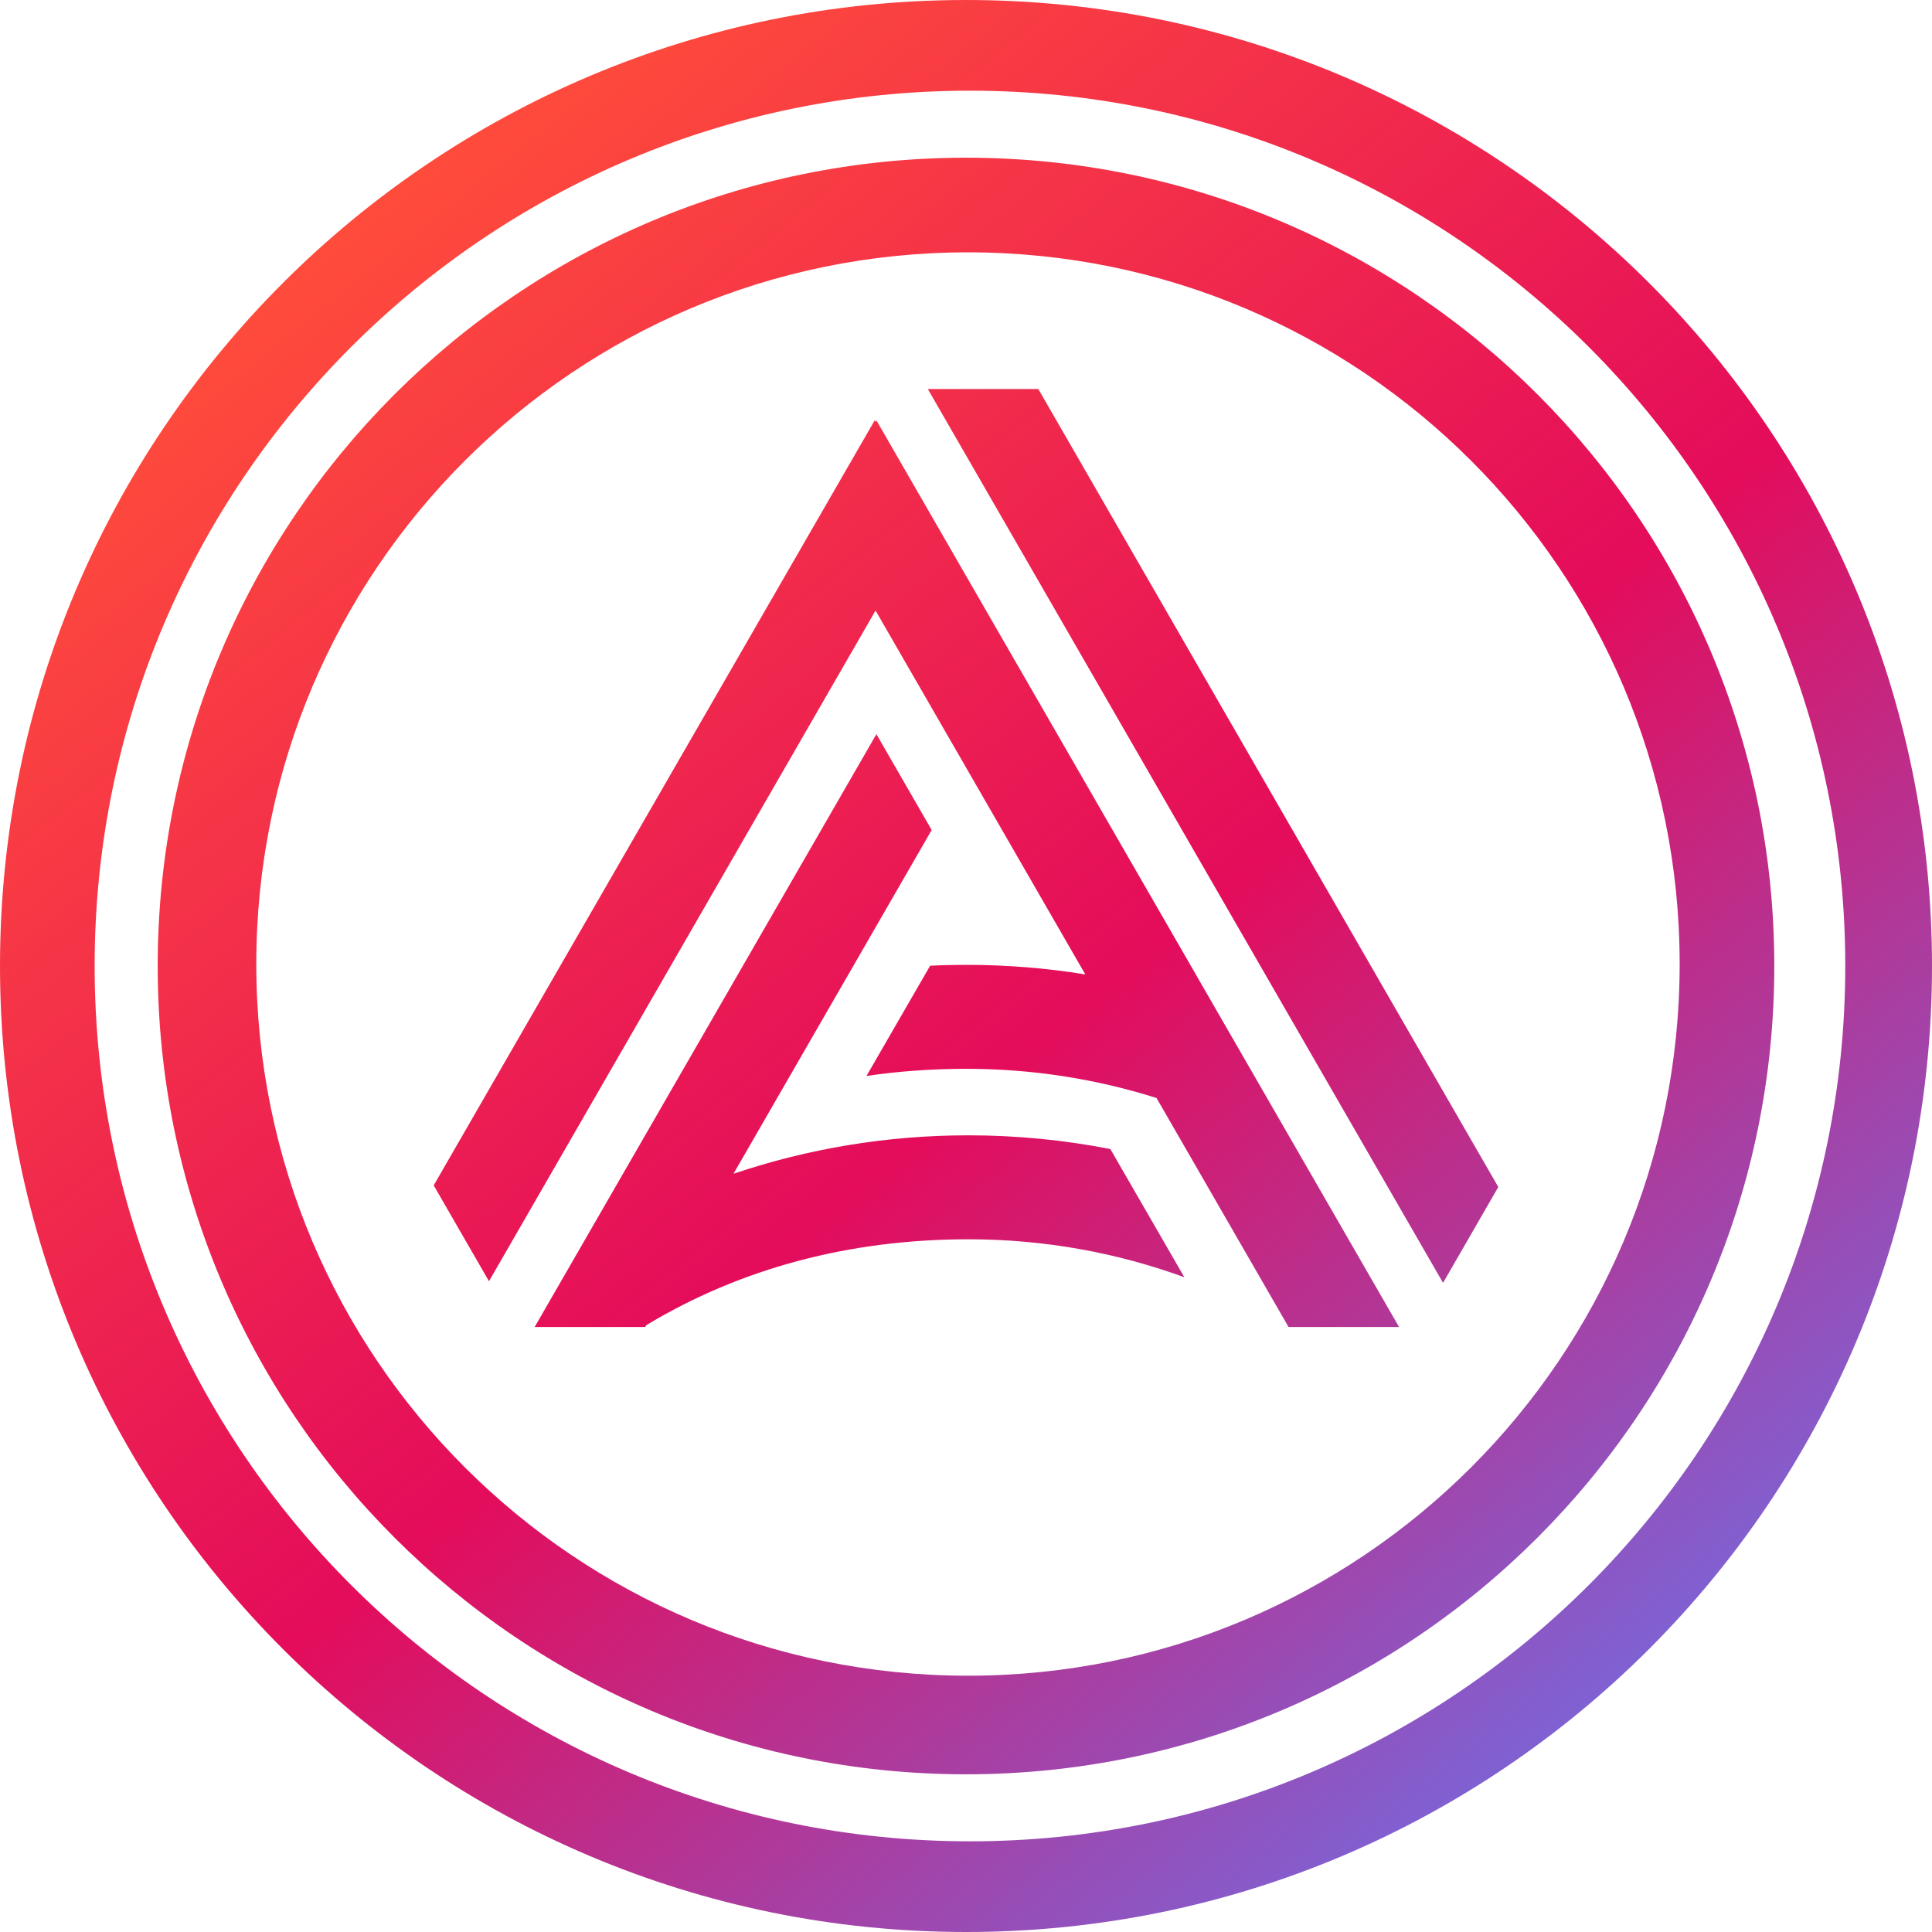
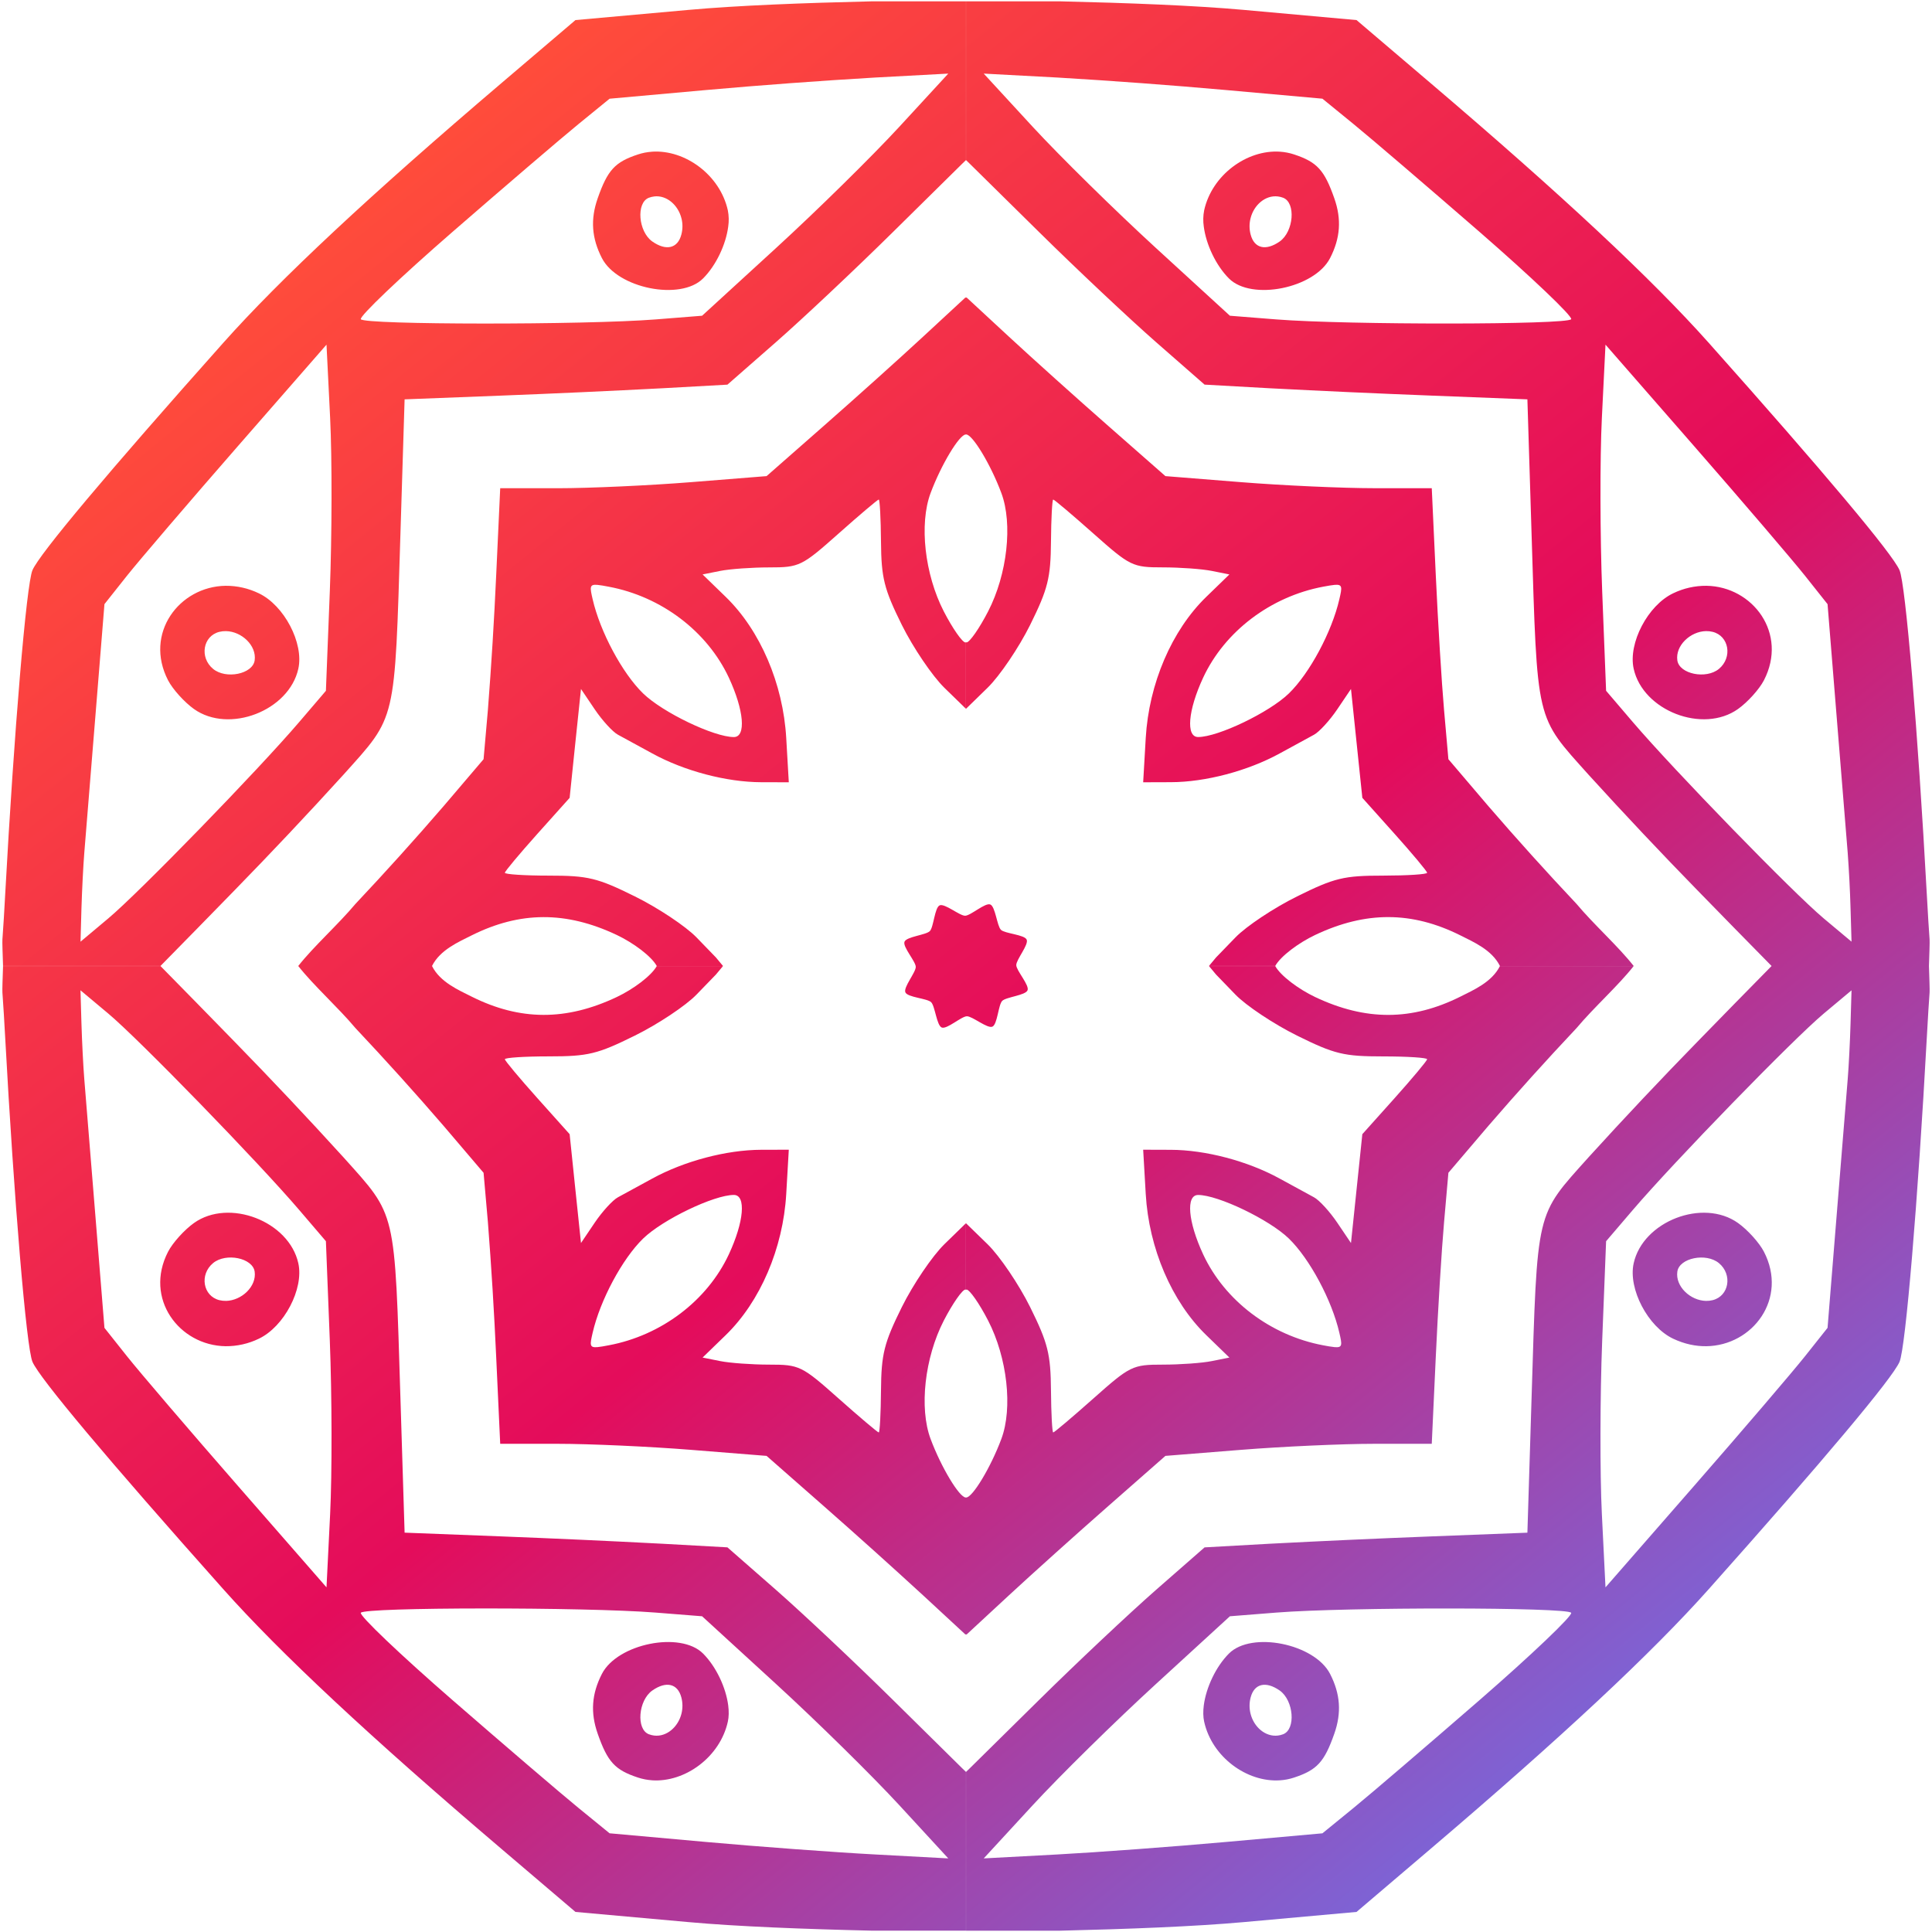
- <svg xmlns="http://www.w3.org/2000/svg" width="64" height="64" viewBox="0 0 64 64" fill="none">
-   <rect width="64" height="64" fill="white" />
-   <path fill-rule="evenodd" clip-rule="evenodd" d="M32 64C49.673 64 64 49.673 64 32C64 14.327 49.673 0 32 0C14.327 0 0 14.327 0 32C0 49.673 14.327 64 32 64ZM32.131 60.996C48.145 60.996 61.127 48.014 61.127 32C61.127 15.986 48.145 3.004 32.131 3.004C16.117 3.004 3.135 15.986 3.135 32C3.135 48.014 16.117 60.996 32.131 60.996ZM32 58.776C46.788 58.776 58.776 46.788 58.776 32C58.776 17.212 46.788 5.224 32 5.224C17.212 5.224 5.224 17.212 5.224 32C5.224 46.788 17.212 58.776 32 58.776ZM32.065 55.51C45.086 55.51 55.641 44.955 55.641 31.935C55.641 18.914 45.086 8.359 32.065 8.359C19.045 8.359 8.49 18.914 8.49 31.935C8.49 44.955 19.045 55.51 32.065 55.51ZM30.735 12.887L47.803 42.496L49.633 39.321L34.395 12.887H30.735V12.887ZM14.367 39.267L28.975 13.925L29.006 13.977L29.034 13.928L46.346 43.959H42.685L38.312 36.373C36.324 35.744 34.209 35.406 32.014 35.406C30.882 35.406 29.778 35.484 28.704 35.642L30.812 31.991C31.21 31.971 31.611 31.962 32.014 31.962C33.355 31.962 34.67 32.07 35.952 32.279L29.004 20.225L16.198 42.442L14.367 39.267ZM24.298 38.882L30.863 27.495L29.032 24.32L17.711 43.959H21.372L21.407 43.899C24.546 42.009 28.149 41.053 32.082 41.053C34.594 41.053 37.003 41.497 39.233 42.31L36.781 38.063C35.233 37.761 33.66 37.609 32.082 37.609C29.36 37.609 26.742 38.057 24.298 38.882Z" fill="url(#gradient_0)" />
+ <svg xmlns="http://www.w3.org/2000/svg" width="64" height="64" fill="none">
  <defs>
-     <linearGradient id="gradient_0" x1="60.408" y1="64" x2="13.192" y2="5.682" gradientUnits="userSpaceOnUse">
-       <stop stop-color="#5A81FF" />
-       <stop offset="0.524" stop-color="#E40C5B" />
-       <stop offset="1" stop-color="#FF4C3B" />
+     <linearGradient id="a" x1="60.408" x2="13.192" y1="64" y2="5.682" gradientUnits="userSpaceOnUse">
+       <stop stop-color="#5A81FF" offset="0" />
+       <stop stop-color="#E40C5B" offset=".524" />
+       <stop stop-color="#FF4C3B" offset="1" />
    </linearGradient>
  </defs>
+   <path fill="#fff" d="M0 0h64v64H0z" />
+   <path fill="url(#a)" fill-rule="evenodd" clip-rule="evenodd" d="M28.895.044c-2.271.053-4.46.137-6.088.284l-3.744.337-2.438 2.076c-4.366 3.718-7.34 6.495-9.237 8.625-3.821 4.289-6.078 6.978-6.313 7.523-.2.467-.608 5.315-.905 10.772a74.3 74.3 0 01-.09 1.46c-.007.082.008.503.021.88h5.213c.814-.825 1.622-1.655 2.432-2.484a149.3 149.3 0 003.628-3.85c1.77-1.977 1.695-1.658 1.892-8.016l.137-4.422 3.202-.124a399.6 399.6 0 005.347-.244l2.145-.119 1.602-1.403c.881-.772 2.63-2.417 3.886-3.657l2.284-2.253.13-.126V.044zm2.518 2.394L29.79 4.201c-.893.97-2.727 2.774-4.077 4.01l-2.455 2.248-1.538.122c-2.344.186-9.65.181-9.767-.006-.056-.091 1.309-1.392 3.033-2.89 1.725-1.499 3.601-3.105 4.171-3.57l1.036-.845 3.179-.286a189.92 189.92 0 015.61-.415zm-9.815 2.588a1.85 1.85 0 00-.464.09c-.763.251-1.007.517-1.335 1.454-.244.695-.2 1.318.14 1.98.514 1.002 2.603 1.423 3.35.675.436-.436.758-1.13.834-1.718a1.589 1.589 0 00-.012-.537c-.257-1.171-1.415-2.019-2.513-1.945zm.074 1.481c.412-.047.791.283.902.725.043.168.046.352-.003.538-.12.46-.503.551-.962.23-.466-.327-.542-1.285-.115-1.449a.726.726 0 01.178-.043zm10.312 3.345l-1.405 1.3c-.773.716-2.256 2.048-3.295 2.96l-1.89 1.66-2.503.2c-1.376.11-3.361.201-4.411.201h-1.91l-.132 2.857a138.682 138.682 0 01-.276 4.489l-.143 1.631-1.323 1.553a99.972 99.972 0 01-2.92 3.239c-.574.685-1.39 1.413-1.896 2.058h4.431c.266-.536.884-.798 1.31-1.013 1.607-.803 3.134-.808 4.81-.015.553.262 1.148.705 1.326 1.029h2.195l-.236-.284-.644-.665c-.354-.366-1.271-.977-2.038-1.356-1.247-.617-1.55-.69-2.856-.69-.803 0-1.458-.043-1.454-.095.004-.051.488-.63 1.076-1.287l1.07-1.194.187-1.804.189-1.803.454.673c.25.37.597.75.771.843l1.137.62c1.059.581 2.457.95 3.608.953l.914.002-.085-1.466c-.104-1.8-.862-3.567-2.005-4.676l-.766-.743.584-.117c.322-.064 1.052-.116 1.622-.116 1.003 0 1.08-.038 2.302-1.124.696-.619 1.293-1.124 1.328-1.124.034 0 .068.626.074 1.39.01 1.209.1 1.57.69 2.763.375.755 1.01 1.692 1.41 2.083l.714.695v-2.207c-.004 0-.012.011-.015.011-.103 0-.426-.463-.718-1.028-.634-1.23-.82-2.899-.438-3.922.35-.938.953-1.94 1.166-1.94.002 0 .004.004.006.004V9.866zm-21.168 1.565l.12 2.425c.066 1.333.061 3.913-.01 5.733l-.13 3.309-.879 1.028c-1.372 1.606-5.314 5.661-6.332 6.513l-.918.77.031-1.095c.018-.603.06-1.432.094-1.844l.365-4.496.303-3.747.743-.937c.41-.515 2.064-2.449 3.678-4.298zm8.977 7.958c.09.008.213.03.375.061 1.741.327 3.259 1.477 3.976 3.012.251.54.396 1.032.426 1.388.03.357-.054.58-.26.58-.66 0-2.359-.816-3.006-1.445-.689-.669-1.424-2.041-1.672-3.121-.092-.397-.11-.5.161-.475zm-12.32.03c-1.537.022-2.708 1.579-1.905 3.132.153.295.539.723.857.95 1.162.827 3.152.058 3.458-1.337.186-.845-.471-2.098-1.308-2.495a2.482 2.482 0 00-1.103-.25zm.014 1.502c.52.01 1.019.48.949.97-.065.452-.953.634-1.378.28-.456-.377-.336-1.09.207-1.226a.839.839 0 01.222-.024zM35.105.044c2.271.053 4.46.137 6.088.283l3.744.338 2.438 2.076c4.366 3.718 7.34 6.495 9.237 8.625 3.821 4.289 6.078 6.978 6.313 7.523.2.466.608 5.315.905 10.772.03.567.071 1.223.09 1.459.007.083-.009.504-.021.88h-5.213c-.815-.824-1.622-1.655-2.432-2.483a149.3 149.3 0 01-3.628-3.85c-1.77-1.978-1.695-1.658-1.892-8.016l-.137-4.422-3.202-.125a399.6 399.6 0 01-5.347-.243l-2.145-.12-1.602-1.402c-.881-.772-2.63-2.417-3.886-3.657L32.131 5.43l-.13-.126V.044zm-2.518 2.394l1.623 1.763c.893.969 2.727 2.773 4.077 4.01l2.455 2.248 1.538.122c2.344.185 9.65.18 9.767-.007.056-.09-1.31-1.391-3.033-2.89-1.725-1.498-3.601-3.105-4.171-3.57l-1.036-.845-3.18-.285a192.777 192.777 0 00-5.609-.416zm9.815 2.587c.157.011.313.04.464.09.763.252 1.006.517 1.335 1.455.244.694.2 1.317-.14 1.979-.514 1.003-2.603 1.424-3.35.676-.436-.436-.758-1.131-.834-1.718a1.596 1.596 0 01.012-.538c.257-1.17 1.415-2.018 2.513-1.944zm-.074 1.482c-.412-.047-.792.283-.902.724a1.07 1.07 0 00.003.539c.12.46.503.55.962.23.466-.327.542-1.285.115-1.449a.726.726 0 00-.178-.044zM32.016 9.851l1.405 1.301c.773.716 2.256 2.048 3.295 2.96l1.89 1.66 2.503.2c1.376.11 3.361.2 4.411.2h1.909l.132 2.857c.072 1.572.196 3.592.275 4.49l.144 1.631 1.323 1.553a99.972 99.972 0 002.92 3.238c.574.686 1.39 1.413 1.896 2.06h-4.431c-.266-.537-.884-.8-1.31-1.015-1.608-.803-3.134-.808-4.81-.015-.553.262-1.148.706-1.326 1.03h-2.195l.236-.284.644-.665c.354-.366 1.27-.977 2.038-1.356 1.247-.618 1.55-.69 2.856-.69.803-.001 1.458-.043 1.454-.095-.004-.051-.488-.63-1.076-1.287l-1.07-1.195-.188-1.803-.188-1.803-.454.673c-.25.37-.597.749-.771.843-.174.093-.686.372-1.137.62-1.06.58-2.457.95-3.608.952l-.914.003.085-1.466c.104-1.8.862-3.567 2.005-4.676l.766-.743-.584-.117c-.322-.064-1.052-.117-1.622-.117-1.003 0-1.08-.038-2.302-1.124-.696-.618-1.293-1.123-1.328-1.123-.034 0-.068.626-.074 1.39-.01 1.208-.1 1.57-.69 2.763-.375.755-1.01 1.692-1.41 2.082L32 23.48v-2.21c.004.001.012.012.015.012.103 0 .426-.463.718-1.029.634-1.23.82-2.898.438-3.921-.35-.939-.953-1.94-1.166-1.94-.002 0-.004.004-.006.004v-4.53zm21.168 1.566l-.12 2.425c-.066 1.333-.061 3.913.01 5.733l.13 3.308.878 1.028c1.373 1.607 5.315 5.662 6.332 6.513l.92.77-.032-1.095a42.646 42.646 0 00-.094-1.844c-.034-.412-.199-2.435-.365-4.496l-.303-3.746-.744-.937c-.409-.515-2.063-2.45-3.677-4.298zm-8.977 7.958c-.09.008-.213.03-.375.06-1.741.327-3.26 1.478-3.976 3.013-.251.54-.396 1.031-.426 1.388-.03.357.053.579.26.579.66 0 2.359-.816 3.006-1.444.689-.669 1.424-2.042 1.672-3.121.092-.397.11-.5-.161-.475zm12.32.03c1.537.022 2.708 1.579 1.905 3.131-.153.296-.539.724-.857.95-1.162.828-3.152.059-3.458-1.336-.186-.846.471-2.099 1.308-2.496a2.482 2.482 0 011.103-.249zm-.014 1.501c-.52.011-1.019.482-.949.97.065.453.953.634 1.378.282.456-.379.336-1.091-.207-1.227a.838.838 0 00-.222-.025zm-27.618 43.05c-2.271-.053-4.46-.137-6.088-.284l-3.744-.337-2.438-2.076c-4.366-3.718-7.34-6.495-9.237-8.625-3.821-4.289-6.078-6.978-6.313-7.523-.2-.466-.608-5.315-.905-10.772a78.875 78.875 0 00-.09-1.46c-.007-.082.008-.503.021-.88h5.213c.815.825 1.622 1.656 2.432 2.484a149.3 149.3 0 013.628 3.85c1.77 1.978 1.695 1.658 1.892 8.016l.137 4.422 3.202.124a399.6 399.6 0 015.347.244l2.145.119 1.602 1.403c.881.772 2.63 2.417 3.886 3.657l2.284 2.253.13.126v5.259zm2.518-2.394l-1.623-1.763c-.893-.97-2.727-2.774-4.077-4.01l-2.455-2.248-1.538-.122c-2.344-.186-9.65-.181-9.767.006-.056.091 1.309 1.392 3.033 2.89 1.725 1.499 3.601 3.105 4.171 3.57l1.036.845 3.179.286c1.749.157 4.273.344 5.61.415zm-9.815-2.588a1.885 1.885 0 01-.464-.09c-.763-.251-1.007-.517-1.335-1.454-.244-.695-.2-1.318.14-1.98.514-1.002 2.603-1.423 3.35-.675.436.436.758 1.13.834 1.718.025.196.023.38-.012.537-.257 1.171-1.415 2.019-2.513 1.945zm.074-1.481c.412.047.791-.283.902-.724a1.082 1.082 0 00-.003-.539c-.12-.46-.503-.551-.962-.23-.466.327-.542 1.285-.115 1.449.06.023.119.037.178.044zm10.312-3.345l-1.405-1.3a206.045 206.045 0 00-3.295-2.96l-1.89-1.66-2.503-.2c-1.376-.11-3.361-.2-4.411-.2h-1.91l-.132-2.858a138.682 138.682 0 00-.276-4.489l-.143-1.631-1.323-1.553a99.972 99.972 0 00-2.92-3.239c-.574-.685-1.39-1.413-1.896-2.058h4.431c.266.536.884.798 1.31 1.013 1.607.804 3.134.808 4.81.015.553-.262 1.148-.705 1.326-1.028h2.195l-.236.283-.644.665c-.354.366-1.271.977-2.038 1.356-1.247.617-1.55.69-2.856.69-.803 0-1.458.043-1.454.095.004.051.488.63 1.076 1.287l1.07 1.195.187 1.803.189 1.803.454-.673c.25-.37.597-.75.771-.843.174-.093.686-.372 1.137-.62 1.06-.58 2.457-.95 3.608-.953l.914-.002-.085 1.466c-.104 1.8-.862 3.567-2.005 4.676l-.766.743.584.117c.322.064 1.052.117 1.622.117 1.003 0 1.08.037 2.302 1.124.696.618 1.293 1.123 1.328 1.123.034 0 .068-.626.074-1.39.01-1.209.1-1.57.69-2.763.375-.755 1.01-1.692 1.41-2.083l.714-.695v2.208c-.004-.002-.012-.012-.015-.012-.103 0-.426.463-.718 1.028-.634 1.23-.82 2.9-.438 3.922.35.938.953 1.94 1.166 1.94.002 0 .004-.004.006-.004v4.531zm-21.168-1.565l.12-2.425c.066-1.333.061-3.913-.01-5.733l-.13-3.309-.879-1.028c-1.372-1.606-5.314-5.661-6.331-6.513l-.92-.77.032 1.096c.018.602.06 1.431.094 1.844.034.412.199 2.435.365 4.495l.303 3.747.744.937c.409.515 2.063 2.45 3.677 4.298zm8.977-7.958c.09-.008.213-.03.375-.061 1.741-.327 3.259-1.477 3.976-3.012.251-.54.396-1.031.426-1.388.03-.357-.054-.58-.26-.58-.66 0-2.359.816-3.006 1.445-.689.669-1.424 2.041-1.672 3.121-.092.397-.11.5.161.475zm-12.32-.03c-1.537-.022-2.708-1.579-1.905-3.131.153-.296.539-.724.857-.95 1.162-.828 3.152-.059 3.458 1.336.186.845-.471 2.098-1.308 2.496a2.482 2.482 0 01-1.103.249zm.014-1.501c.52-.012 1.019-.482.949-.97-.065-.453-.953-.635-1.378-.282-.456.378-.336 1.09.207 1.227a.838.838 0 00.222.024zm27.618 20.863c2.271-.054 4.46-.138 6.088-.284l3.744-.338 2.438-2.076c4.366-3.718 7.34-6.495 9.237-8.625 3.821-4.288 6.078-6.977 6.313-7.523.2-.466.608-5.315.905-10.772.03-.566.071-1.223.09-1.459.007-.083-.009-.504-.021-.88h-5.213c-.815.824-1.622 1.655-2.432 2.483a149.3 149.3 0 00-3.628 3.85c-1.77 1.978-1.695 1.658-1.892 8.016l-.137 4.423-3.202.124a399.6 399.6 0 00-5.347.243l-2.145.12-1.602 1.402c-.881.772-2.63 2.417-3.886 3.657l-2.284 2.253-.13.126v5.26zm-2.518-2.395L34.21 59.8c.893-.97 2.727-2.774 4.077-4.01l2.455-2.249 1.538-.122c2.344-.185 9.65-.18 9.767.007.056.09-1.309 1.391-3.033 2.89-1.725 1.498-3.601 3.105-4.171 3.57l-1.036.845-3.179.285c-1.749.157-4.273.344-5.61.416zm9.815-2.587c.157-.01.313-.04.464-.09.763-.252 1.006-.517 1.335-1.455.244-.694.2-1.317-.14-1.979-.514-1.002-2.603-1.424-3.35-.676-.436.436-.758 1.131-.834 1.718-.025.196-.023.38.012.538.257 1.17 1.415 2.018 2.513 1.944zm-.074-1.482c-.412.047-.792-.283-.902-.724a1.082 1.082 0 01.003-.539c.12-.46.503-.55.962-.23.466.327.542 1.285.115 1.449a.726.726 0 01-.178.044zm-10.312-3.344l1.405-1.301c.773-.716 2.256-2.048 3.295-2.96l1.89-1.66 2.503-.2c1.376-.11 3.361-.2 4.411-.2h1.909l.132-2.857c.072-1.571.196-3.592.276-4.49l.143-1.631 1.323-1.553a99.972 99.972 0 012.92-3.238c.574-.686 1.39-1.413 1.896-2.059h-4.431c-.266.536-.884.799-1.31 1.014-1.608.803-3.134.808-4.81.015-.553-.262-1.148-.706-1.326-1.03h-2.195l.236.284.644.666c.354.366 1.271.976 2.038 1.356 1.247.617 1.55.69 2.856.69.803 0 1.458.043 1.454.094-.004.052-.488.63-1.076 1.288l-1.07 1.194-.188 1.803-.188 1.803-.454-.673c-.25-.37-.597-.749-.771-.842l-1.137-.62c-1.06-.582-2.457-.95-3.608-.953l-.914-.003.085 1.467c.104 1.799.862 3.566 2.005 4.675l.766.743-.584.117c-.322.065-1.052.117-1.622.117-1.003 0-1.08.038-2.302 1.124-.696.618-1.293 1.124-1.328 1.123-.034 0-.068-.626-.074-1.39-.01-1.208-.1-1.57-.69-2.763-.375-.755-1.01-1.692-1.41-2.082L32 40.522v2.207c.004-.001.012-.012.015-.012.103 0 .426.463.718 1.029.634 1.23.82 2.899.438 3.921-.35.939-.953 1.94-1.166 1.94-.002 0-.004-.003-.006-.004v4.532zm21.168-1.566l-.12-2.424c-.066-1.334-.061-3.914.01-5.734l.13-3.308.879-1.028c1.372-1.606 5.314-5.662 6.331-6.513l.92-.77-.032 1.095c-.018.602-.06 1.432-.094 1.844-.034.412-.199 2.435-.365 4.496l-.303 3.746-.744.937c-.409.515-2.063 2.45-3.677 4.298zm-8.977-7.958a4.534 4.534 0 01-.375-.06c-1.741-.327-3.26-1.477-3.976-3.013-.251-.54-.396-1.031-.426-1.388-.03-.357.053-.579.26-.579.66 0 2.359.816 3.006 1.444.689.67 1.424 2.042 1.672 3.122.092.396.11.5-.161.474zm12.32-.03c1.537-.022 2.708-1.579 1.905-3.131-.153-.296-.539-.724-.857-.95-1.162-.828-3.152-.058-3.458 1.336-.186.846.471 2.099 1.308 2.496.374.177.748.254 1.103.249zm-.014-1.501c-.52-.011-1.019-.481-.949-.97.065-.453.953-.634 1.378-.281.456.378.336 1.09-.207 1.226a.838.838 0 01-.222.025z" />
+   <path fill="url(#a)" fill-rule="evenodd" clip-rule="evenodd" d="M33.198 33.157c-.127.131-.157.78-.324.852-.168.073-.662-.347-.845-.344-.182.003-.662.44-.832.373-.17-.067-.222-.714-.353-.84s-.78-.158-.852-.325c-.073-.168.347-.662.344-.845-.003-.182-.44-.662-.373-.832s.714-.222.84-.353.158-.78.325-.852c.167-.073.662.347.844.344.183-.003.663-.44.832-.373.17.067.223.714.354.84s.78.158.852.325c.073.168-.348.662-.345.845.004.182.44.662.374.832s-.714.222-.841.353z" />
</svg>
